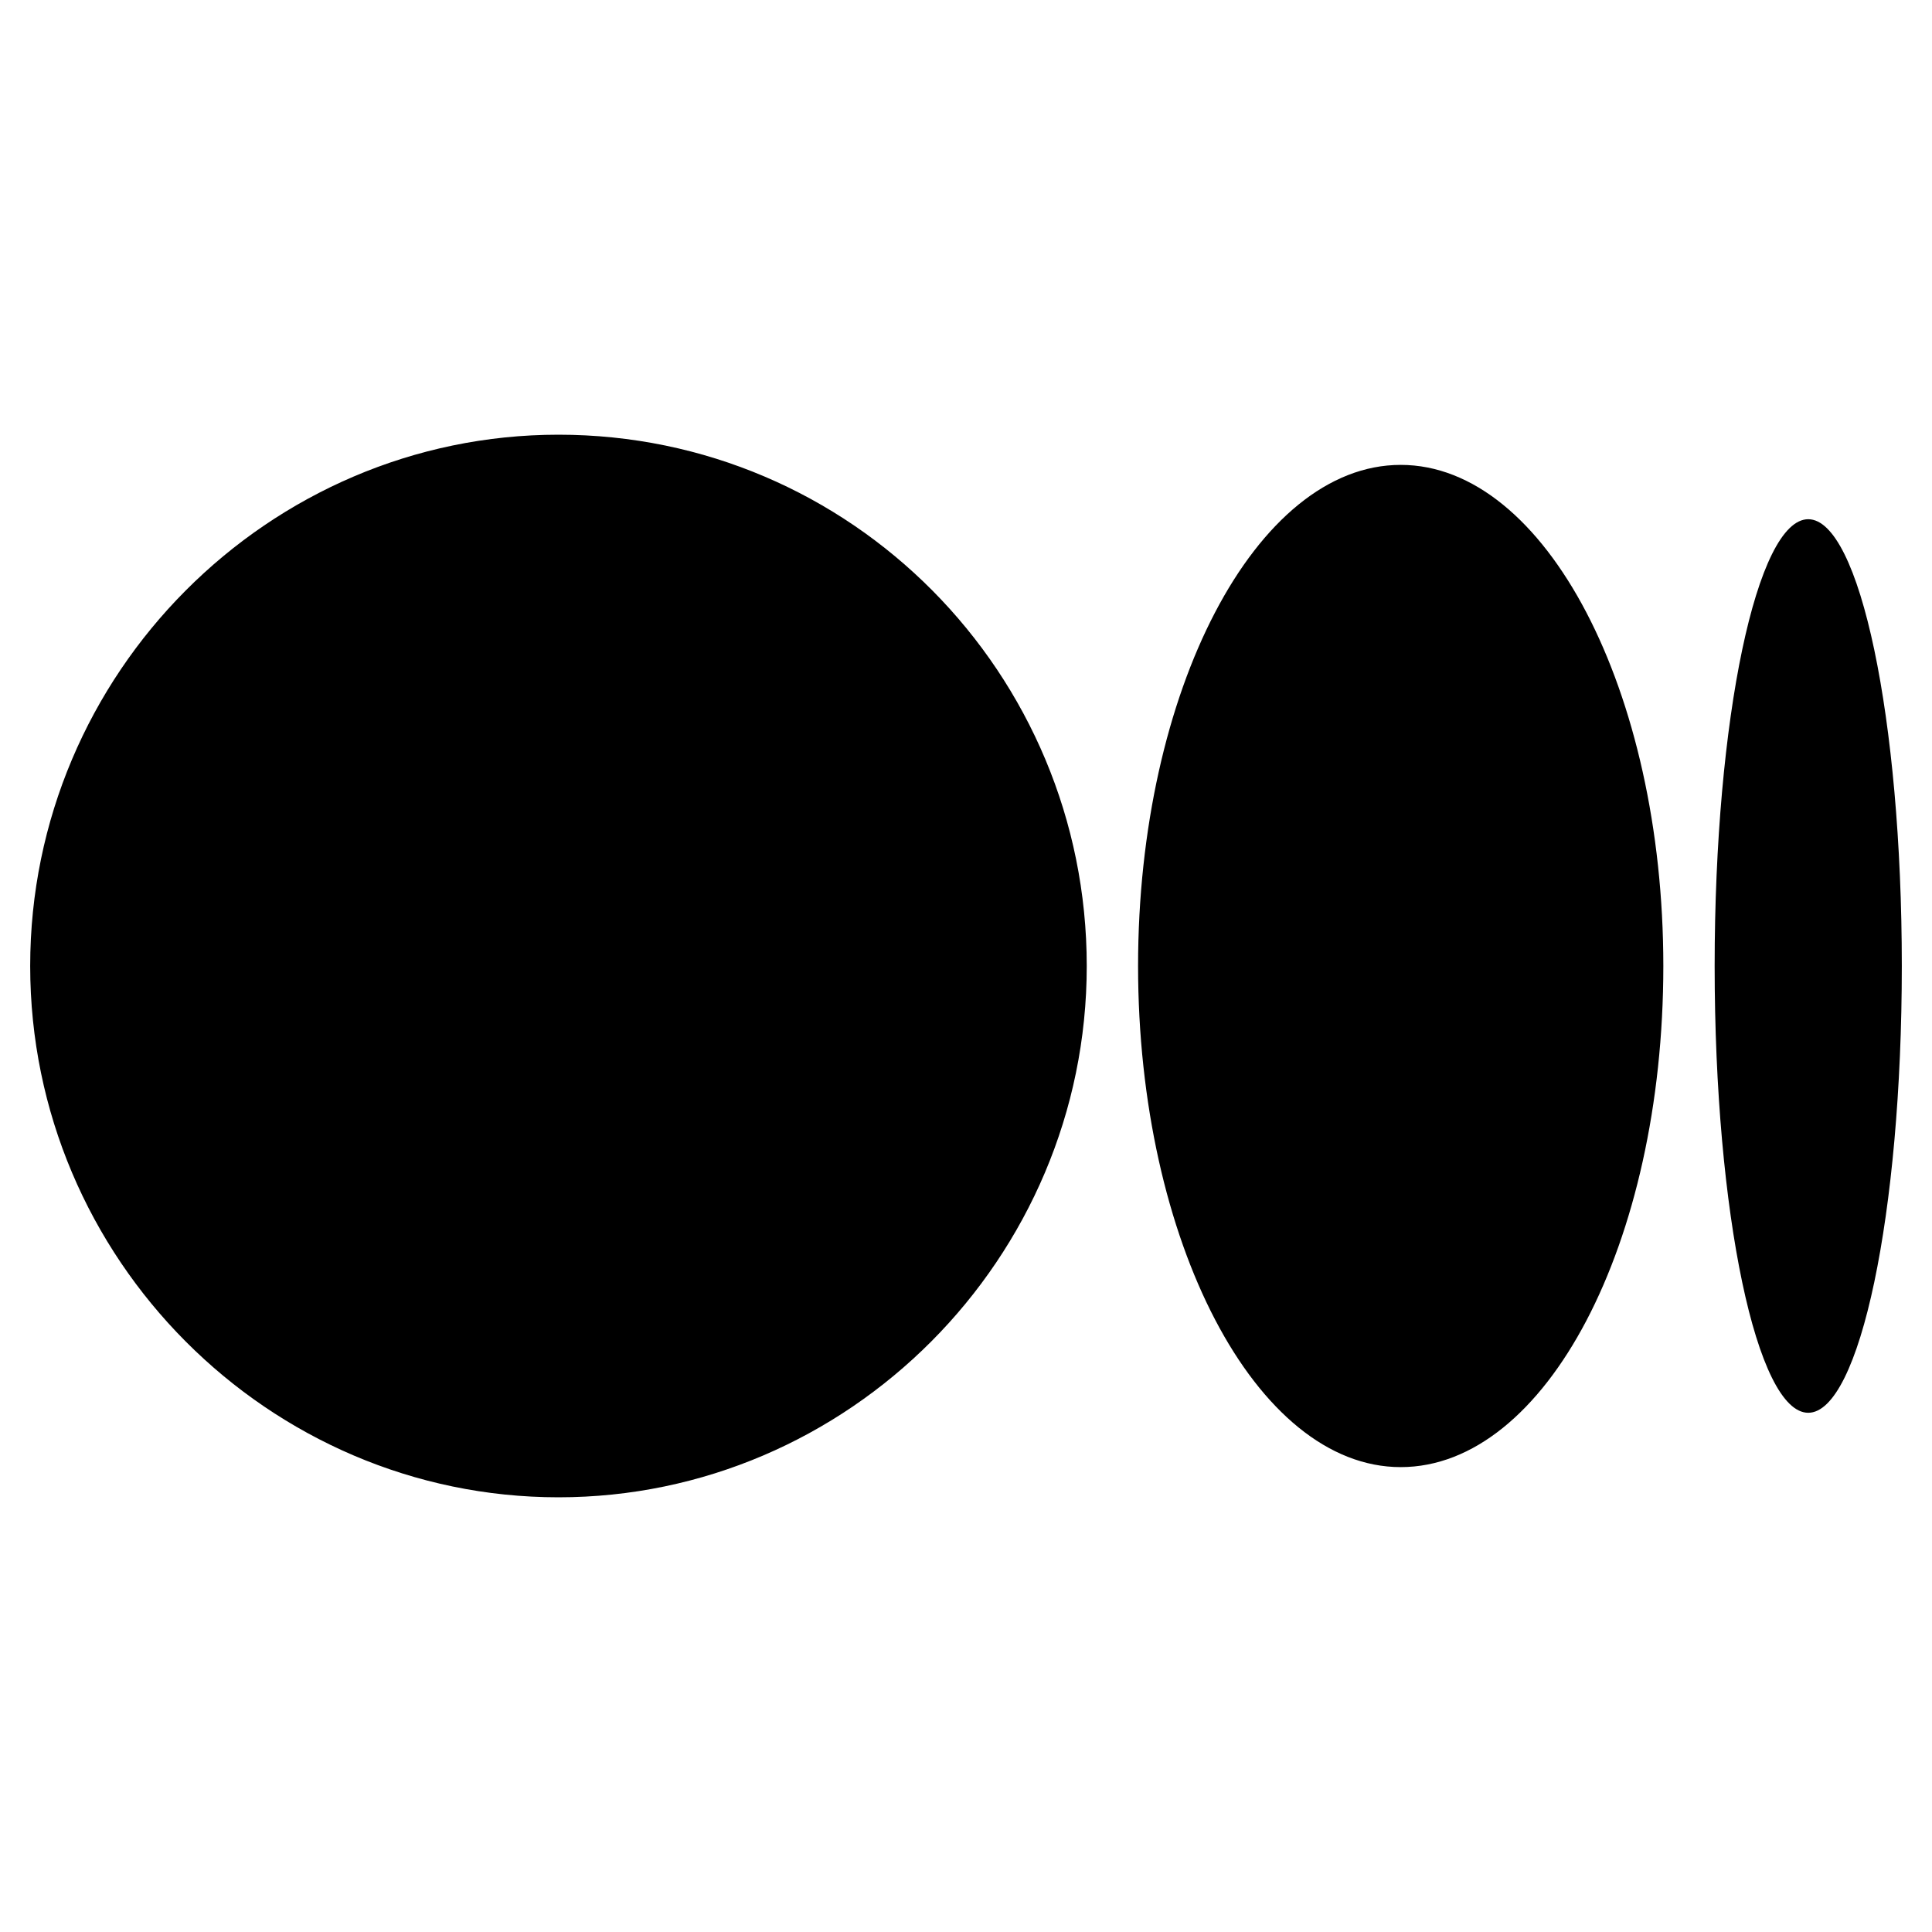
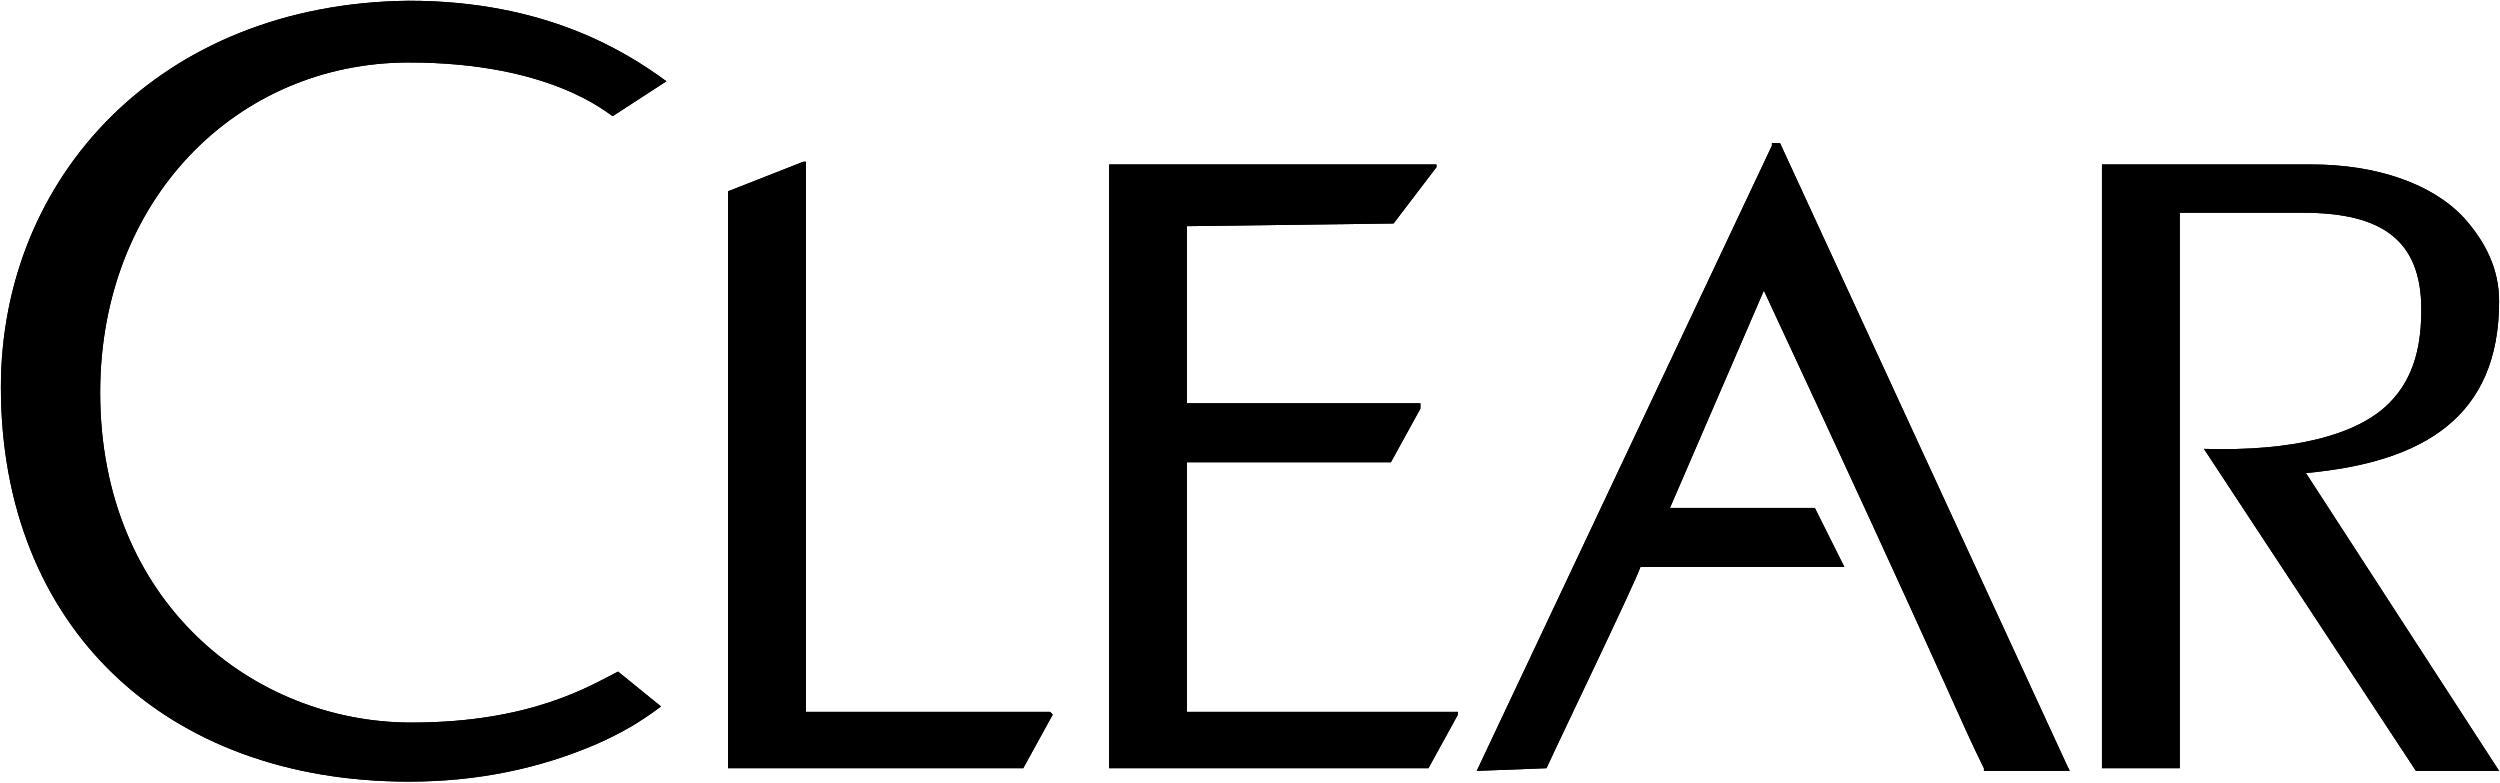
- <svg xmlns="http://www.w3.org/2000/svg" version="1.1" id="lni_lni-medium" x="0px" y="0px" viewBox="0 0 64 64" style="enable-background:new 0 0 64 64;" xml:space="preserve">
+ <svg xmlns="http://www.w3.org/2000/svg" version="1.1" id="Layer_1" x="0px" y="0px" width="1390px" height="435px" viewBox="0 0 1390 435" enable-background="new 0 0 1390 435" xml:space="preserve">
  <g>
-     <path d="M18.5,14.4c9.7,0,17.5,7.9,17.5,17.6s-7.9,17.6-17.5,17.6S1,41.7,1,32S8.9,14.4,18.5,14.4z M46.4,15.4   c4.8,0,8.7,7.5,8.7,16.6l0,0c0,9.2-3.9,16.6-8.7,16.6s-8.7-7.5-8.7-16.6S41.6,15.4,46.4,15.4z M59.9,17.2c1.7,0,3.1,6.6,3.1,14.8   s-1.4,14.8-3.1,14.8s-3.1-6.6-3.1-14.8S58.2,17.2,59.9,17.2z" />
+     <polygon points="794.217,427.117 616.673,427.117 616.673,91.434 798.692,91.434 798.692,92.921 774.82,124.253 659.94,125.748    659.94,224.214 789.74,224.214 789.74,227.191 773.326,257.033 659.94,257.033 659.94,395.788 810.625,395.788 810.625,397.278     " />
+     <g>
+       <path d="M1343.248,428.607l-117.859-179.03c49.229,1.487,85.041-7.465,102.938-25.363c14.921-14.918,17.913-34.317,17.913-52.216    c0-38.791-22.386-53.709-65.652-53.709h-68.63v308.828h-43.267V91.434h116.375c35.805,0,67.137,10.441,85.041,29.836    c11.932,13.428,19.394,28.349,19.394,46.253c0,64.147-41.776,89.511-107.418,95.485l107.418,165.6H1343.248z" />
+       <path d="M343.647,373.408c-14.918,7.459-47.74,28.343-114.879,28.343c-88.024,0-173.067-67.137-173.067-183.506    c0-107.418,76.089-183.506,171.577-183.506c79.072,0,110.404,28.343,113.387,29.842l29.839-19.4    c-22.38-16.414-67.137-44.757-143.226-44.757C88.528,1.914,0.499,98.896,0.499,215.259c0,132.784,91.01,219.317,226.779,219.317    c38.791,0,73.103-7.459,104.432-20.89c13.434-5.964,23.873-11.936,35.808-20.884L343.647,373.408z" />
+     </g>
+     <polygon points="446.592,89.938 448.085,89.938 448.085,395.788 583.852,395.788 585.344,397.278 568.931,427.117 404.818,427.117    404.818,106.349  " />
+     <g>
+       <path d="M821.072,428.607L985.185,80.985v-1.49h4.474l159.639,346.129l1.493,2.983h-47.74v-1.49    c-13.428-26.855-19.394-44.76-122.339-265.566L928.49,282.401h80.562l14.921,29.842l1.496,2.978H912.082    c-2.986,8.952-44.763,95.482-52.222,111.896L821.072,428.607z" />
+     </g>
+     <polygon points="794.217,427.117 616.673,427.117 616.673,91.434 798.692,91.434 798.692,92.921 774.82,124.253 659.94,125.748    659.94,224.214 789.74,224.214 789.74,227.191 773.326,257.033 659.94,257.033 659.94,395.788 810.625,395.788 810.625,397.278     " />
+     <g>
+       <path d="M1343.248,428.607l-117.859-179.03c49.229,1.487,85.041-7.465,102.938-25.363c14.921-14.918,17.913-34.317,17.913-52.216    c0-38.791-22.386-53.709-65.652-53.709h-68.63v308.828h-43.267V91.434h116.375c35.805,0,67.137,10.441,85.041,29.836    c11.932,13.428,19.394,28.349,19.394,46.253c0,64.147-41.776,89.511-107.418,95.485l107.418,165.6H1343.248z" />
+       <path d="M343.647,373.408c-14.918,7.459-47.74,28.343-114.879,28.343c-88.024,0-173.067-67.137-173.067-183.506    c0-107.418,76.089-183.506,171.577-183.506c79.072,0,110.404,28.343,113.387,29.842l29.839-19.4    c-22.38-16.414-67.137-44.757-143.226-44.757C88.528,1.914,0.499,98.896,0.499,215.259c0,132.784,91.01,219.317,226.779,219.317    c38.791,0,73.103-7.459,104.432-20.89c13.434-5.964,23.873-11.936,35.808-20.884L343.647,373.408z" />
+     </g>
+     <polygon points="446.592,89.938 448.085,89.938 448.085,395.788 583.852,395.788 585.344,397.278 568.931,427.117 404.818,427.117    404.818,106.349  " />
+     <g>
+       <path d="M821.072,428.607L985.185,80.985v-1.49h4.474l159.639,346.129l1.493,2.983h-47.74v-1.49    c-13.428-26.855-19.394-44.76-122.339-265.566L928.49,282.401h80.562l14.921,29.842l1.496,2.978H912.082    c-2.986,8.952-44.763,95.482-52.222,111.896L821.072,428.607z" />
+     </g>
  </g>
</svg>
